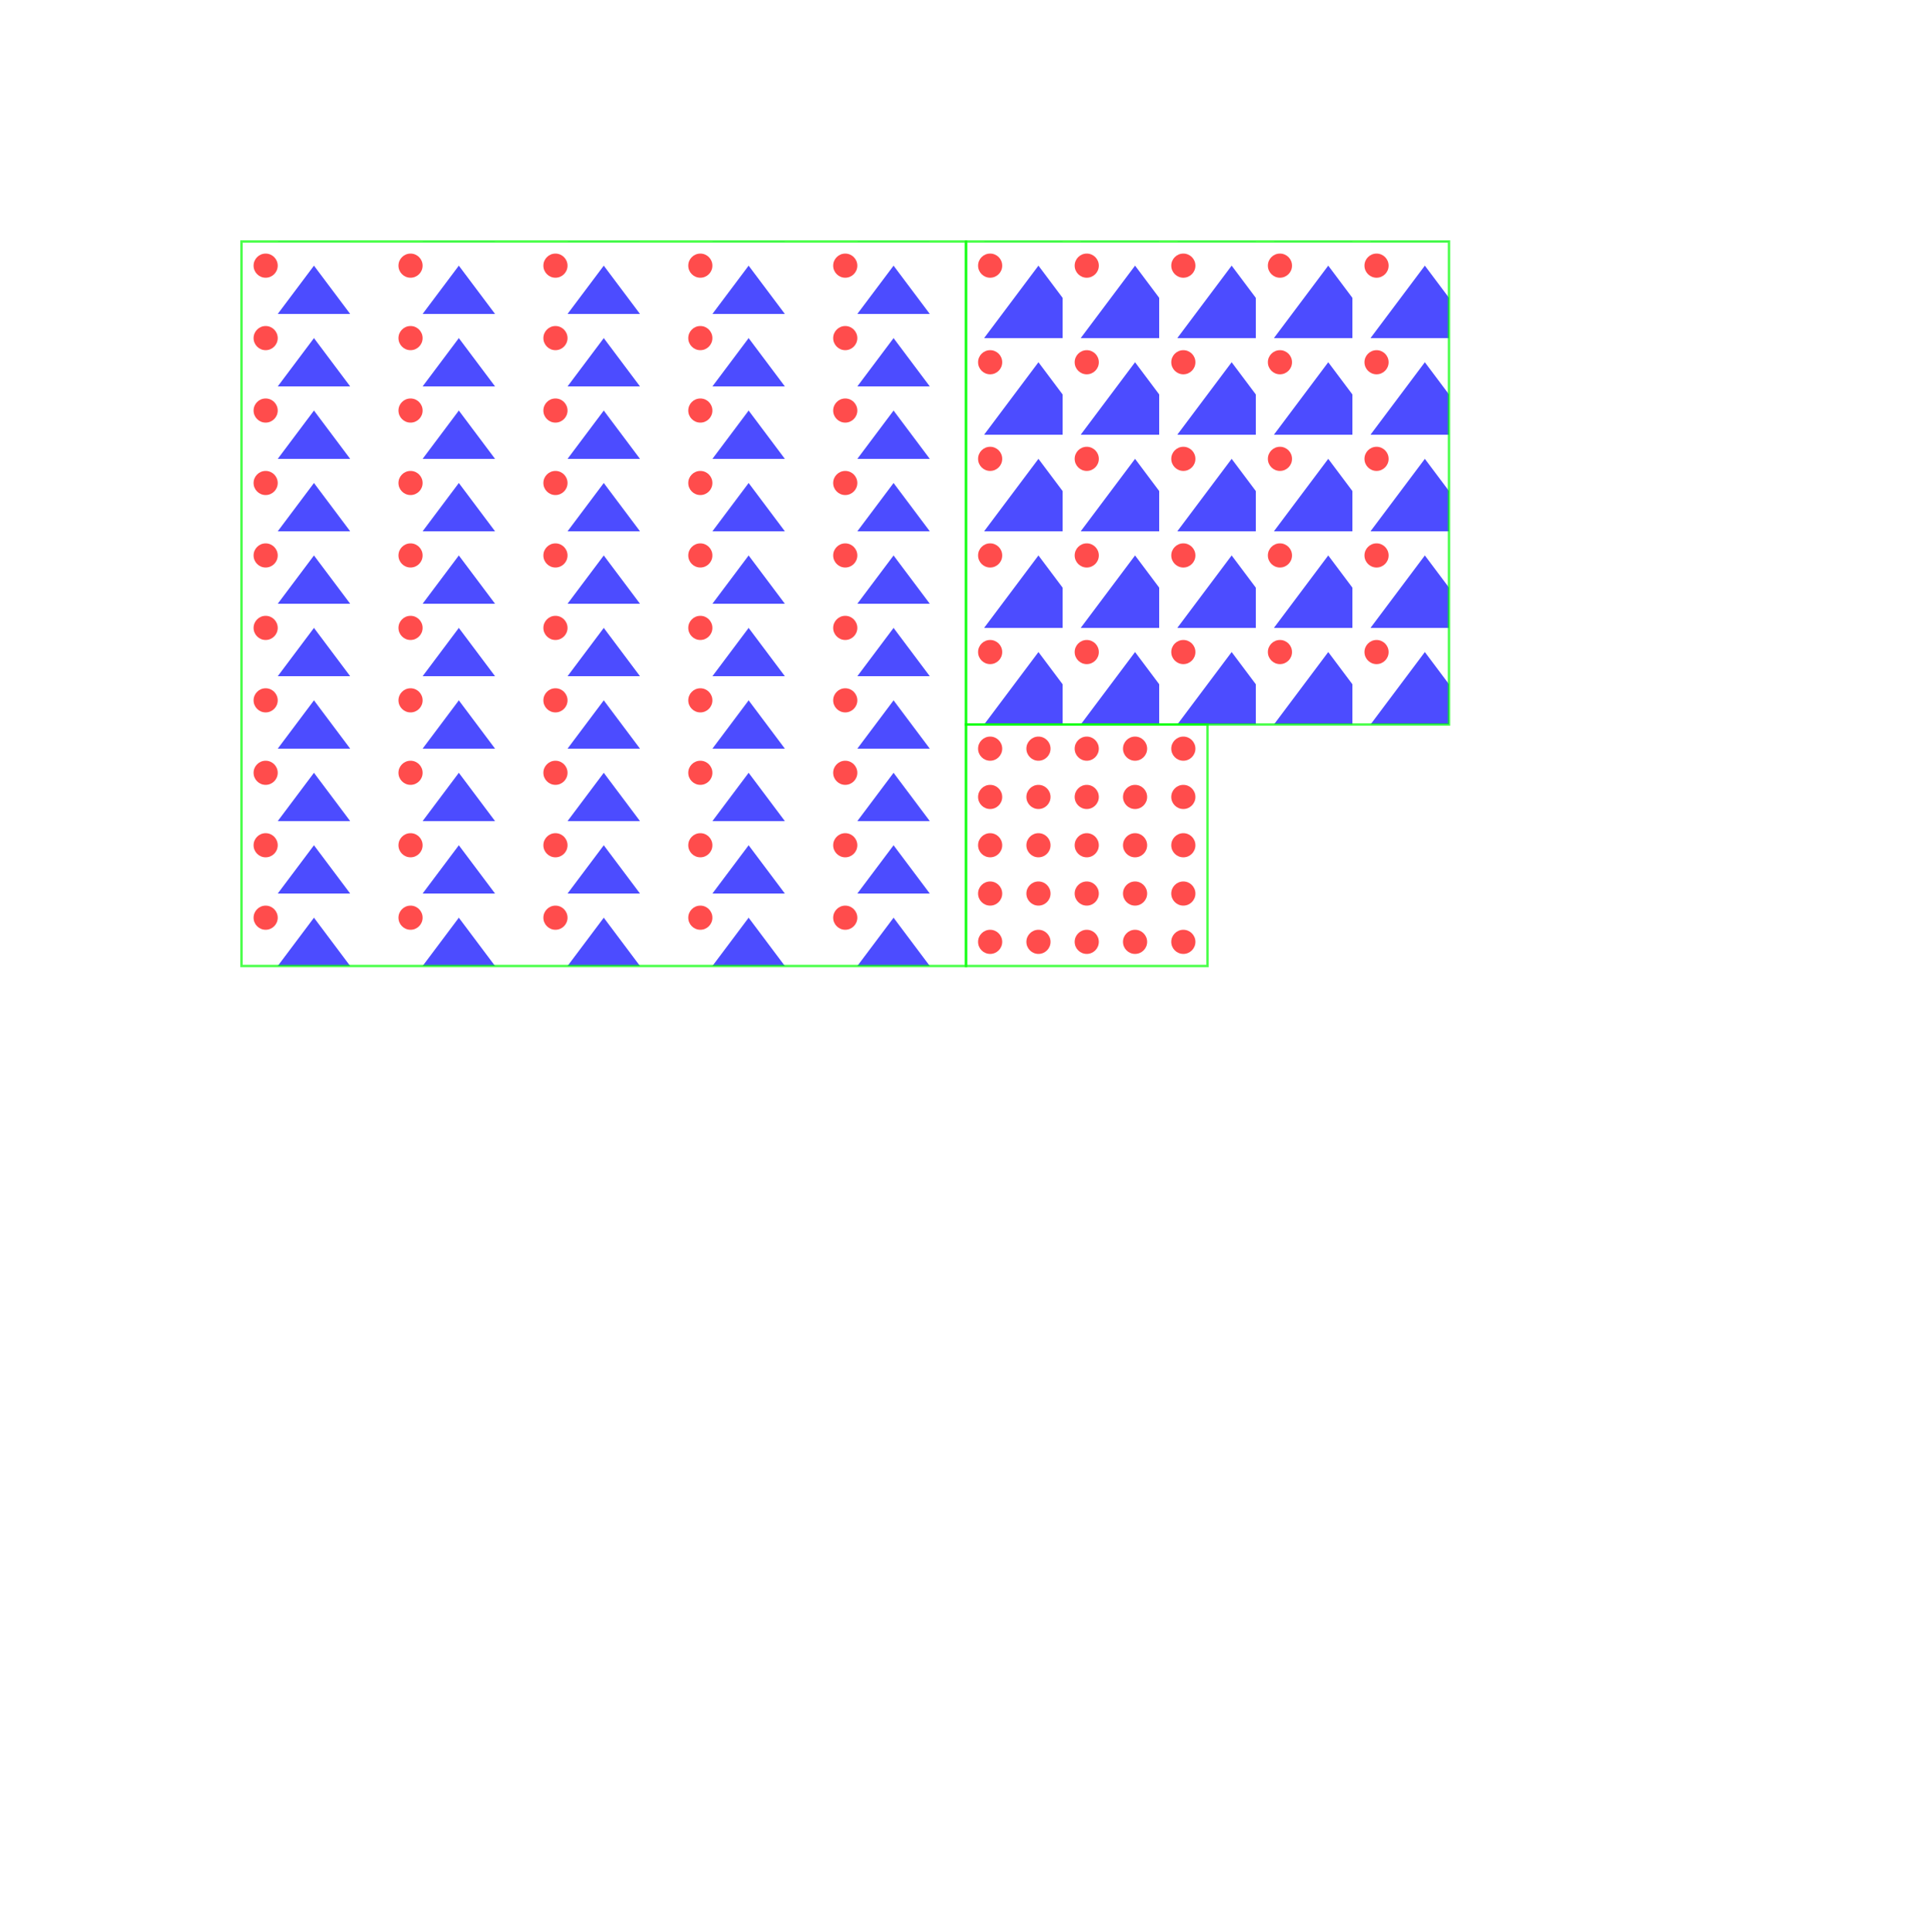
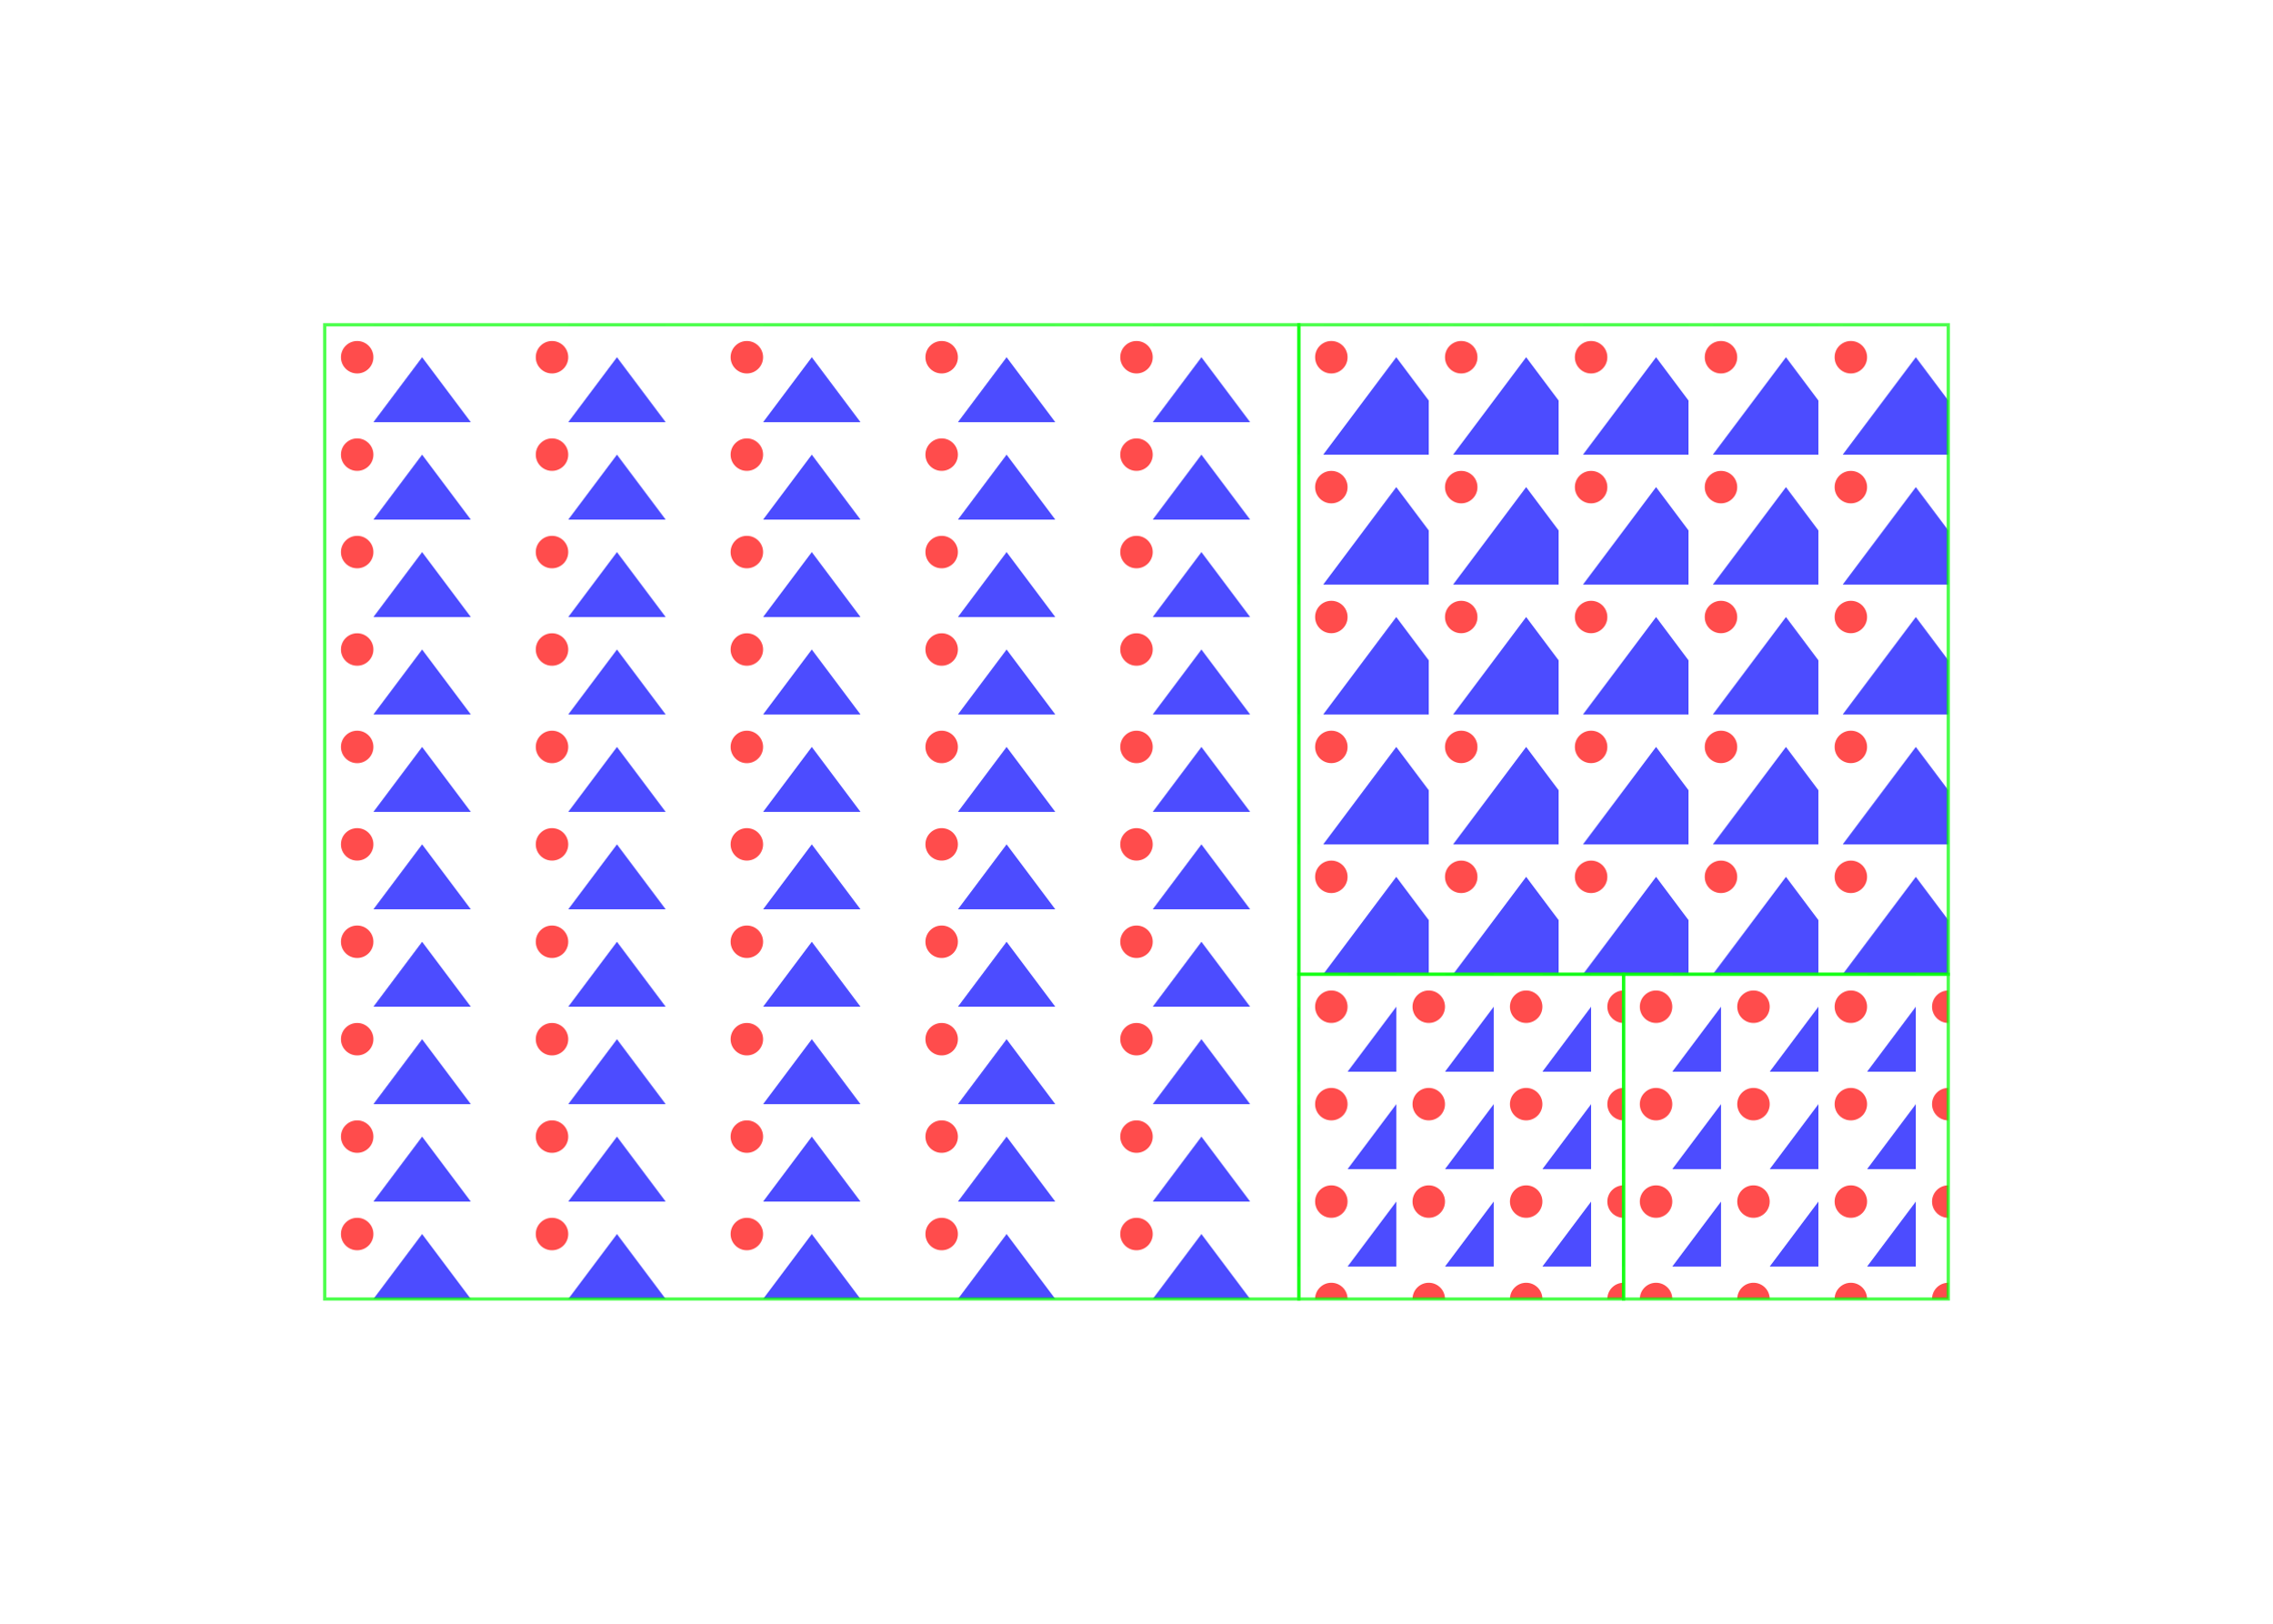
- <svg xmlns="http://www.w3.org/2000/svg" version="1.1" encoding="UTF-8" width="800" height="800">
+ <svg xmlns="http://www.w3.org/2000/svg" version="1.1" encoding="UTF-8" width="700" height="500">
  <defs>
    <pattern id="pattern" x="0" y="0" width="0.2" height="0.1">
      <circle cx="10" cy="10" r="5" fill="rgba(255,0,0,0.7)" />
      <polygon points="30 10 60 50 0 50" fill="rgba(0,0,255,0.7)" />
    </pattern>
  </defs>
  <rect x="100" y="100" width="300" height="300" fill="url(#pattern)" stroke="rgba(0,255,0,0.7)" />
  <defs>
-     <pattern id="pattern-new" x="0" y="0" width="0.2" height="0.2" pattern="userSpaceOnUse">
+     <pattern id="pattern1" x="0" y="0" width="0.2" height="0.2" pattern="userSpaceOnUse">
      <circle cx="10" cy="10" r="5" fill="rgba(255,0,0,0.7)" />
      <polygon points="30 10 60 50 0 50" fill="rgba(0,0,255,0.7)" />
    </pattern>
  </defs>
-   <rect x="400" y="100" width="200" height="200" fill="url(#pattern-new)" stroke="rgba(0,255,0,0.7)" />
+   <rect x="400" y="100" width="200" height="200" fill="url(#pattern1)" stroke="rgba(0,255,0,0.7)" />
  <defs>
-     <pattern id="pattern-new" x="0" y="0" width="0.3" height="0.3" pattern="userSpaceOnUse" patternUnits="objectBoundingBox">
+     <pattern id="pattern2" x="0" y="0" width="0.3" height="0.3" pattern="userSpaceOnUse" patternUnits="objectBoundingBox">
      <circle cx="10" cy="10" r="5" fill="rgba(255,0,0,0.7)" />
      <polygon points="30 10 60 50 0 50" fill="rgba(0,0,255,0.7)" />
    </pattern>
  </defs>
-   <rect x="400" y="300" width="100" height="100" fill="url(#pattern-new)" stroke="rgba(0,255,0,0.7)" />
+   <rect x="400" y="300" width="100" height="100" fill="url(#pattern2)" stroke="rgba(0,255,0,0.7)" />
+   <defs>
+     <pattern id="pattern3" x="0" y="0" width="0.3" height="0.3" pattern="objectBoundingBox" patternUnits="objectBoundingBox">
+       <circle cx="10" cy="10" r="5" fill="rgba(255,0,0,0.7)" />
+       <polygon points="30 10 60 50 0 50" fill="rgba(0,0,255,0.7)" />
+     </pattern>
+   </defs>
+   <rect x="500" y="300" width="100" height="100" fill="url(#pattern3)" stroke="rgba(0,255,0,0.7)" />
</svg>
